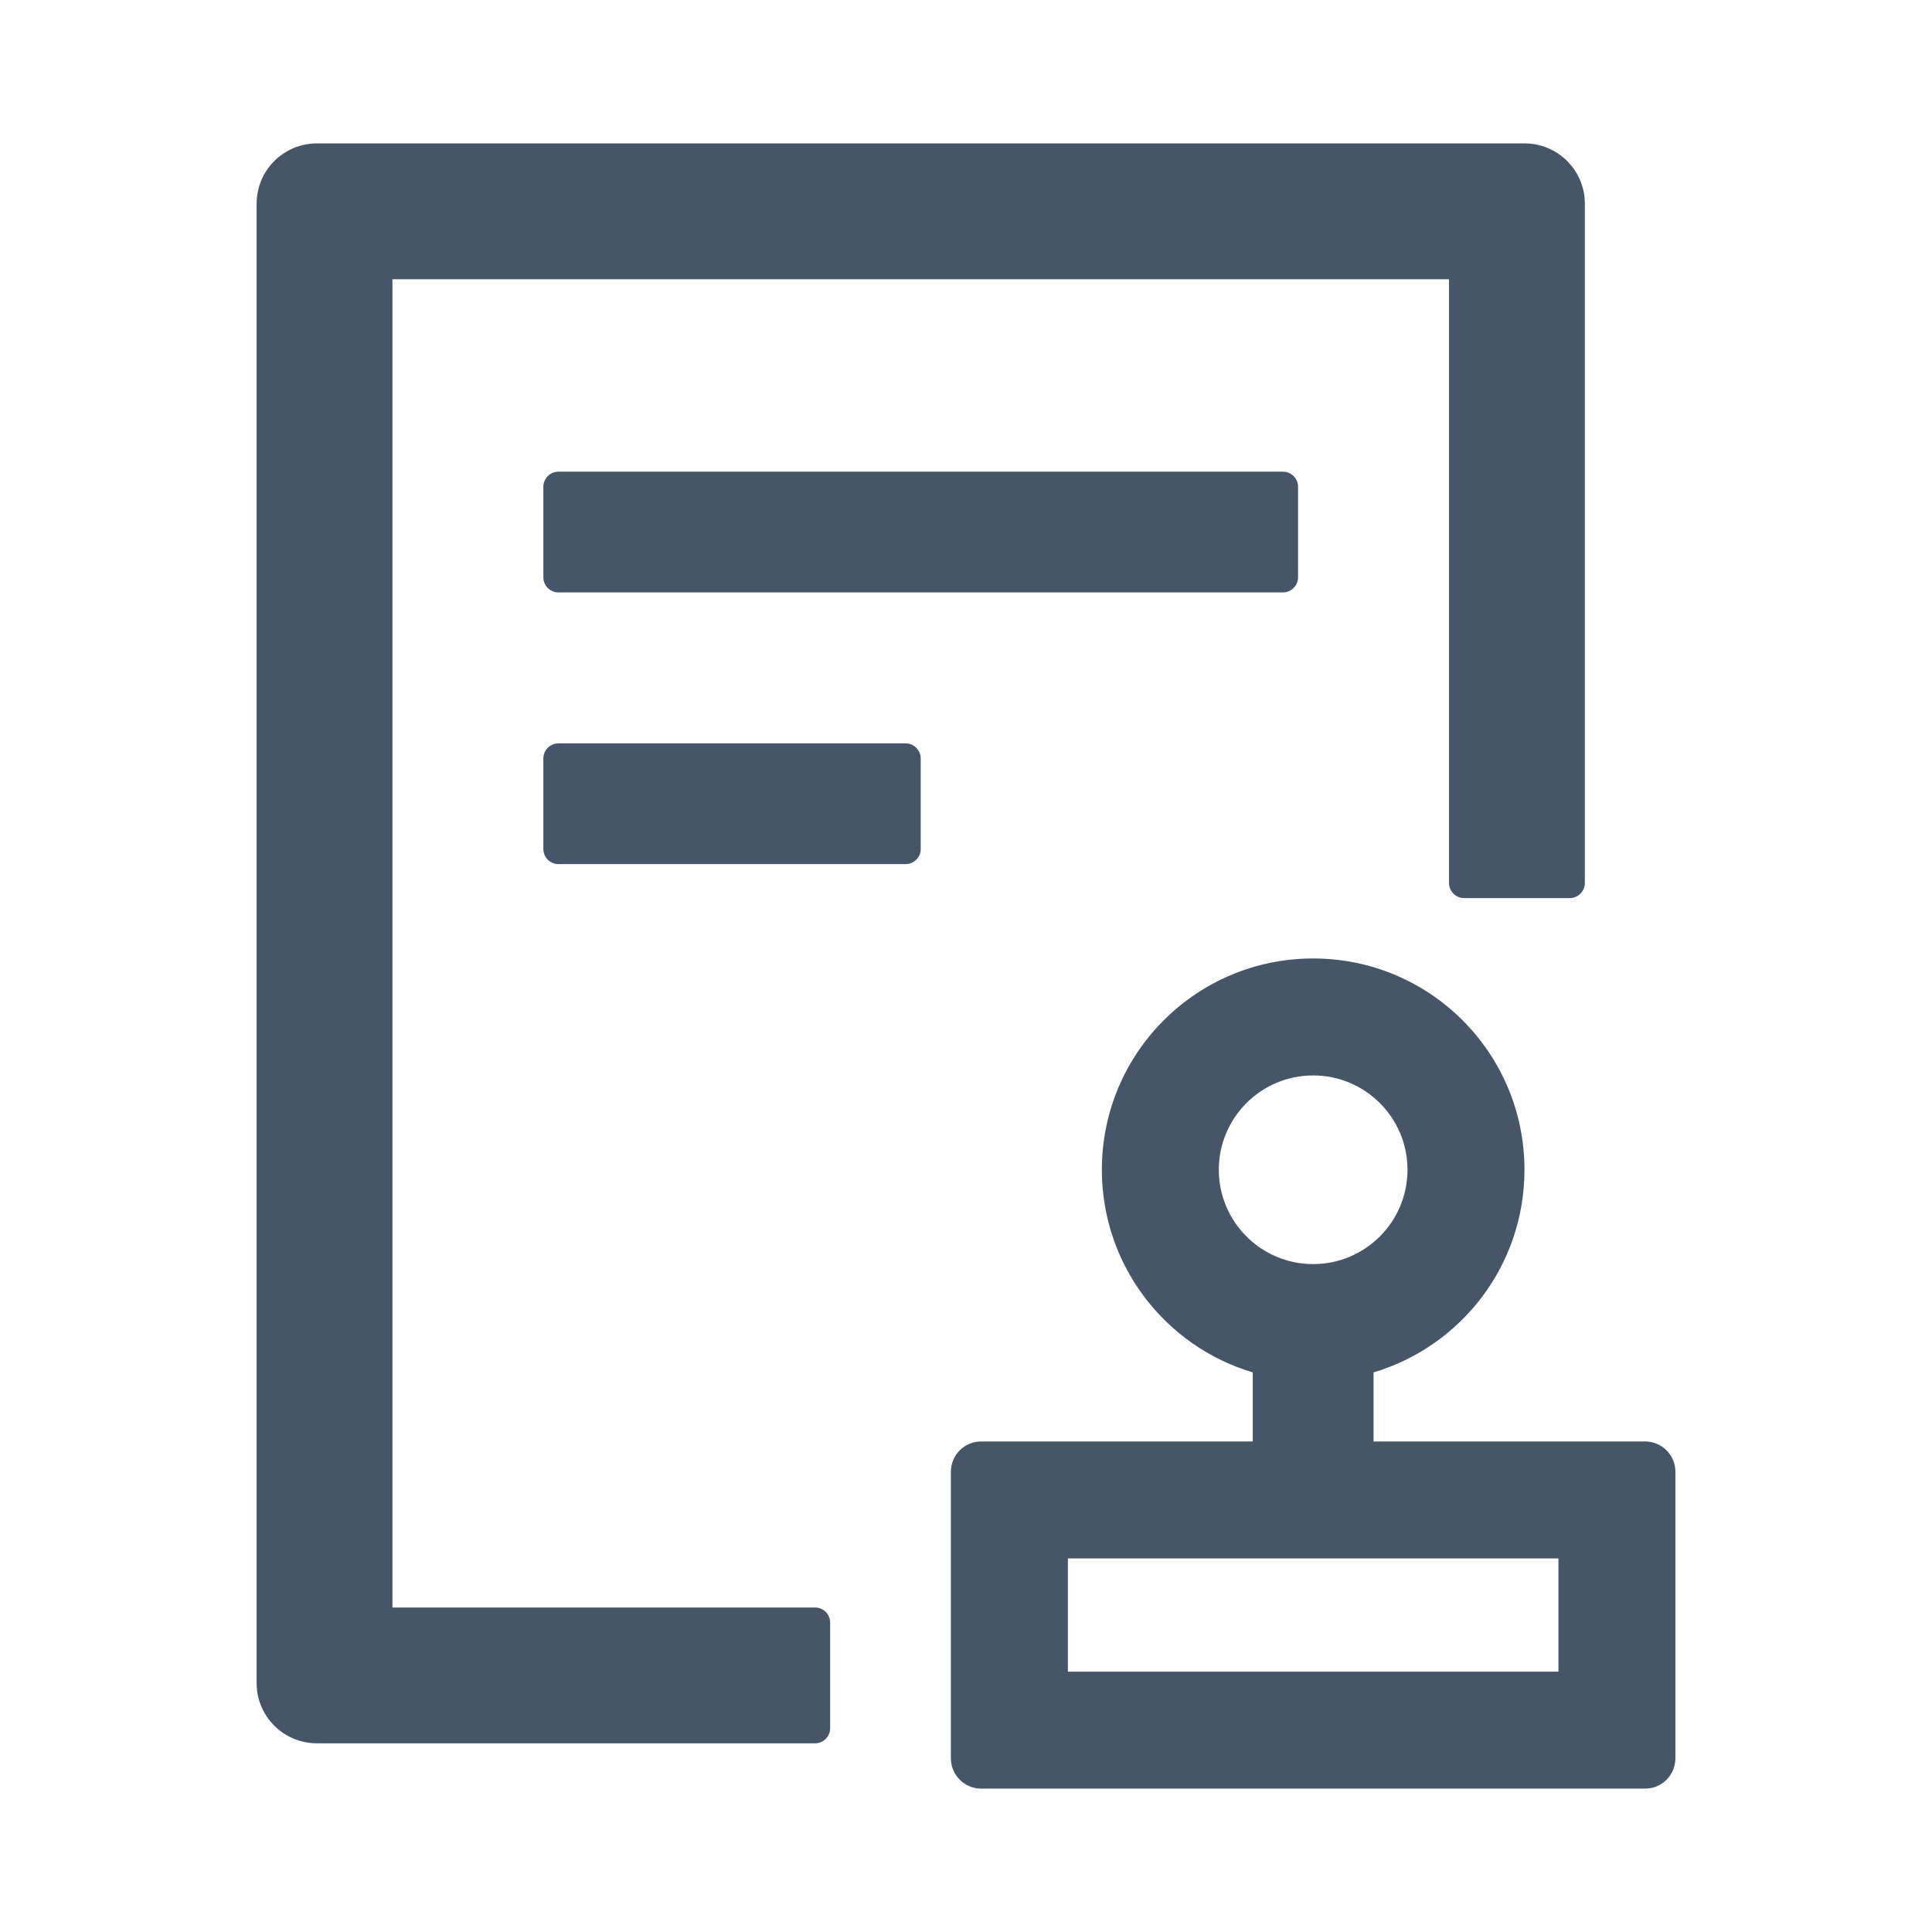
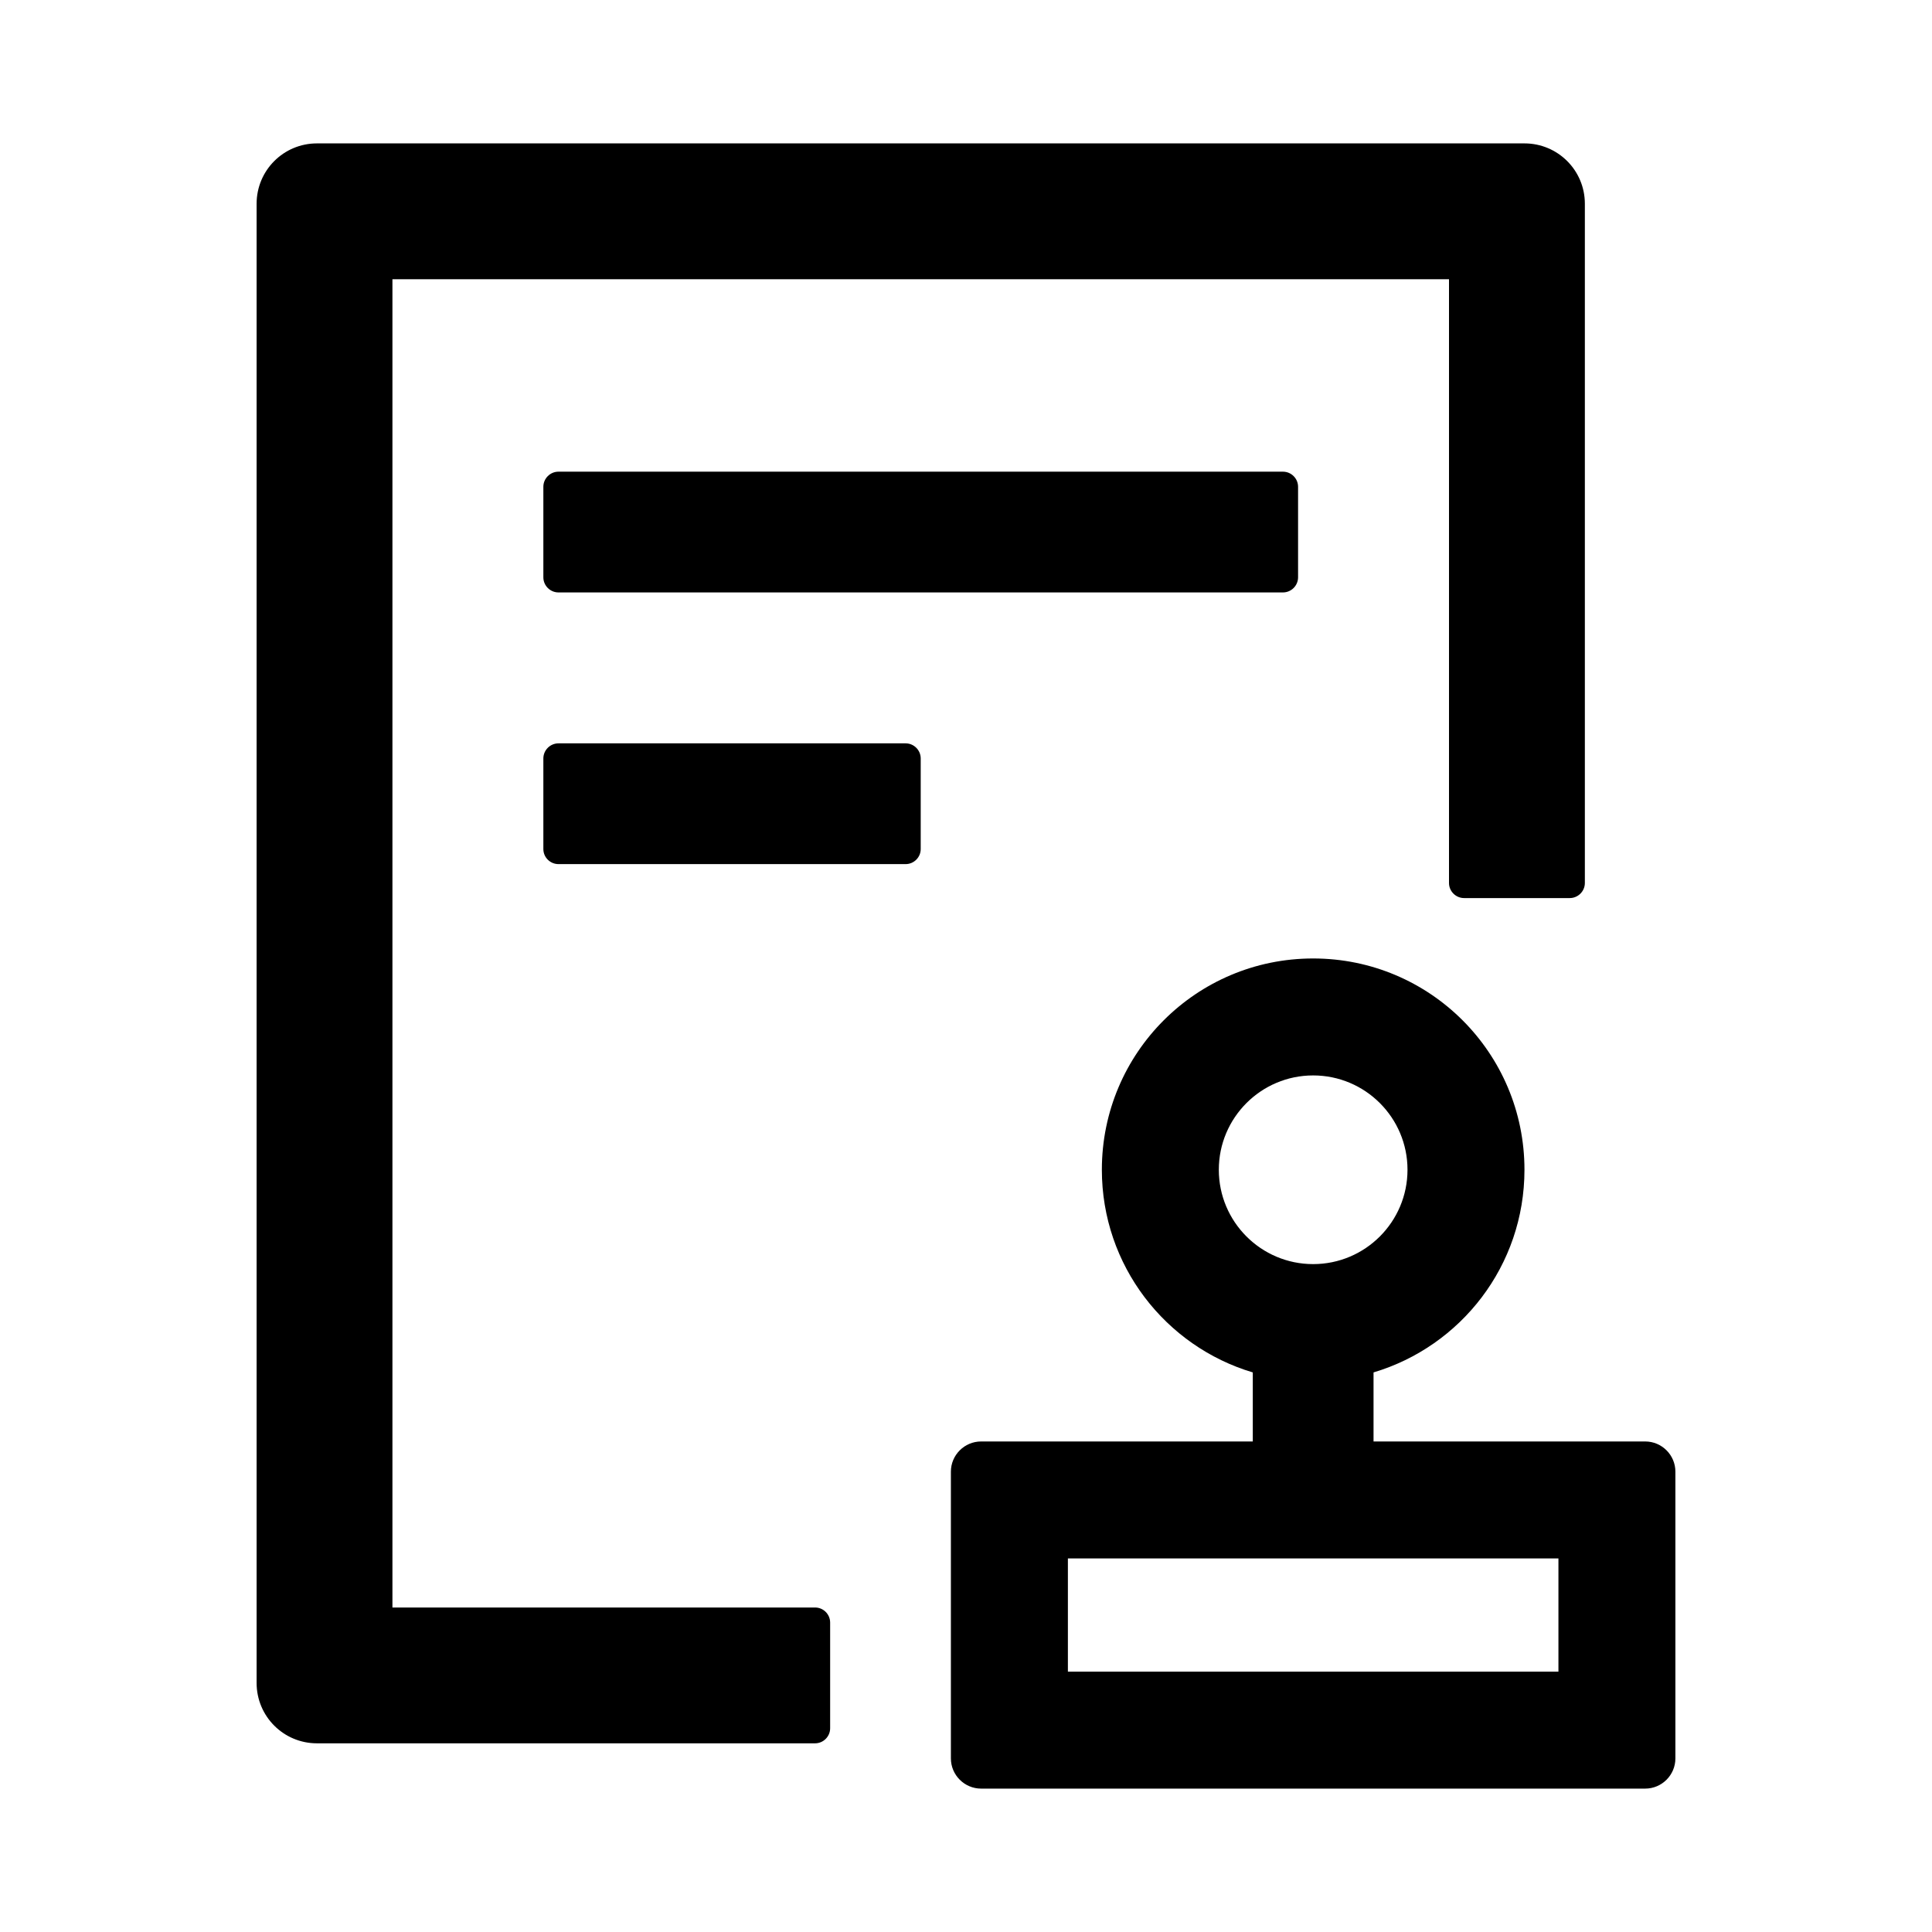
- <svg xmlns="http://www.w3.org/2000/svg" width="50" height="50" viewBox="0 0 50 50" fill="none">
-   <path d="M14.453 12.207C14.238 12.207 14.062 12.383 14.062 12.598V14.941C14.062 15.156 14.238 15.332 14.453 15.332H33.203C33.418 15.332 33.594 15.156 33.594 14.941V12.598C33.594 12.383 33.418 12.207 33.203 12.207H14.453ZM23.438 19.238H14.453C14.238 19.238 14.062 19.414 14.062 19.629V21.973C14.062 22.188 14.238 22.363 14.453 22.363H23.438C23.652 22.363 23.828 22.188 23.828 21.973V19.629C23.828 19.414 23.652 19.238 23.438 19.238ZM21.094 41.602H10.156V7.227H37.5V22.852C37.5 23.066 37.676 23.242 37.891 23.242H40.625C40.84 23.242 41.016 23.066 41.016 22.852V5.273C41.016 4.409 40.317 3.711 39.453 3.711H8.203C7.339 3.711 6.641 4.409 6.641 5.273V43.555C6.641 44.419 7.339 45.117 8.203 45.117H21.094C21.309 45.117 21.484 44.941 21.484 44.727V41.992C21.484 41.777 21.309 41.602 21.094 41.602ZM42.578 37.305H35.547V35.518C37.808 34.844 39.453 32.754 39.453 30.273C39.453 27.251 37.007 24.805 33.984 24.805C30.962 24.805 28.516 27.251 28.516 30.273C28.516 32.749 30.161 34.844 32.422 35.518V37.305H25.391C24.961 37.305 24.609 37.656 24.609 38.086V45.508C24.609 45.938 24.961 46.289 25.391 46.289H42.578C43.008 46.289 43.359 45.938 43.359 45.508V38.086C43.359 37.656 43.008 37.305 42.578 37.305ZM31.543 30.273C31.543 28.926 32.637 27.832 33.984 27.832C35.332 27.832 36.426 28.926 36.426 30.273C36.426 31.621 35.332 32.715 33.984 32.715C32.637 32.715 31.543 31.621 31.543 30.273ZM40.332 43.262H27.637V40.332H40.332V43.262Z" fill="#475569" />
+ <svg xmlns="http://www.w3.org/2000/svg" width="50" height="50" viewBox="0 0 50 50" fill="currentColor">
+   <path d="M14.453 12.207C14.238 12.207 14.062 12.383 14.062 12.598V14.941C14.062 15.156 14.238 15.332 14.453 15.332H33.203C33.418 15.332 33.594 15.156 33.594 14.941V12.598C33.594 12.383 33.418 12.207 33.203 12.207H14.453ZM23.438 19.238H14.453C14.238 19.238 14.062 19.414 14.062 19.629V21.973C14.062 22.188 14.238 22.363 14.453 22.363H23.438C23.652 22.363 23.828 22.188 23.828 21.973V19.629C23.828 19.414 23.652 19.238 23.438 19.238ZM21.094 41.602H10.156V7.227H37.5V22.852C37.5 23.066 37.676 23.242 37.891 23.242H40.625C40.84 23.242 41.016 23.066 41.016 22.852V5.273C41.016 4.409 40.317 3.711 39.453 3.711H8.203C7.339 3.711 6.641 4.409 6.641 5.273V43.555C6.641 44.419 7.339 45.117 8.203 45.117H21.094C21.309 45.117 21.484 44.941 21.484 44.727V41.992C21.484 41.777 21.309 41.602 21.094 41.602ZM42.578 37.305H35.547V35.518C37.808 34.844 39.453 32.754 39.453 30.273C39.453 27.251 37.007 24.805 33.984 24.805C30.962 24.805 28.516 27.251 28.516 30.273C28.516 32.749 30.161 34.844 32.422 35.518V37.305H25.391C24.961 37.305 24.609 37.656 24.609 38.086V45.508C24.609 45.938 24.961 46.289 25.391 46.289H42.578C43.008 46.289 43.359 45.938 43.359 45.508V38.086C43.359 37.656 43.008 37.305 42.578 37.305ZM31.543 30.273C31.543 28.926 32.637 27.832 33.984 27.832C35.332 27.832 36.426 28.926 36.426 30.273C36.426 31.621 35.332 32.715 33.984 32.715C32.637 32.715 31.543 31.621 31.543 30.273ZM40.332 43.262H27.637V40.332H40.332V43.262Z" />
</svg>
